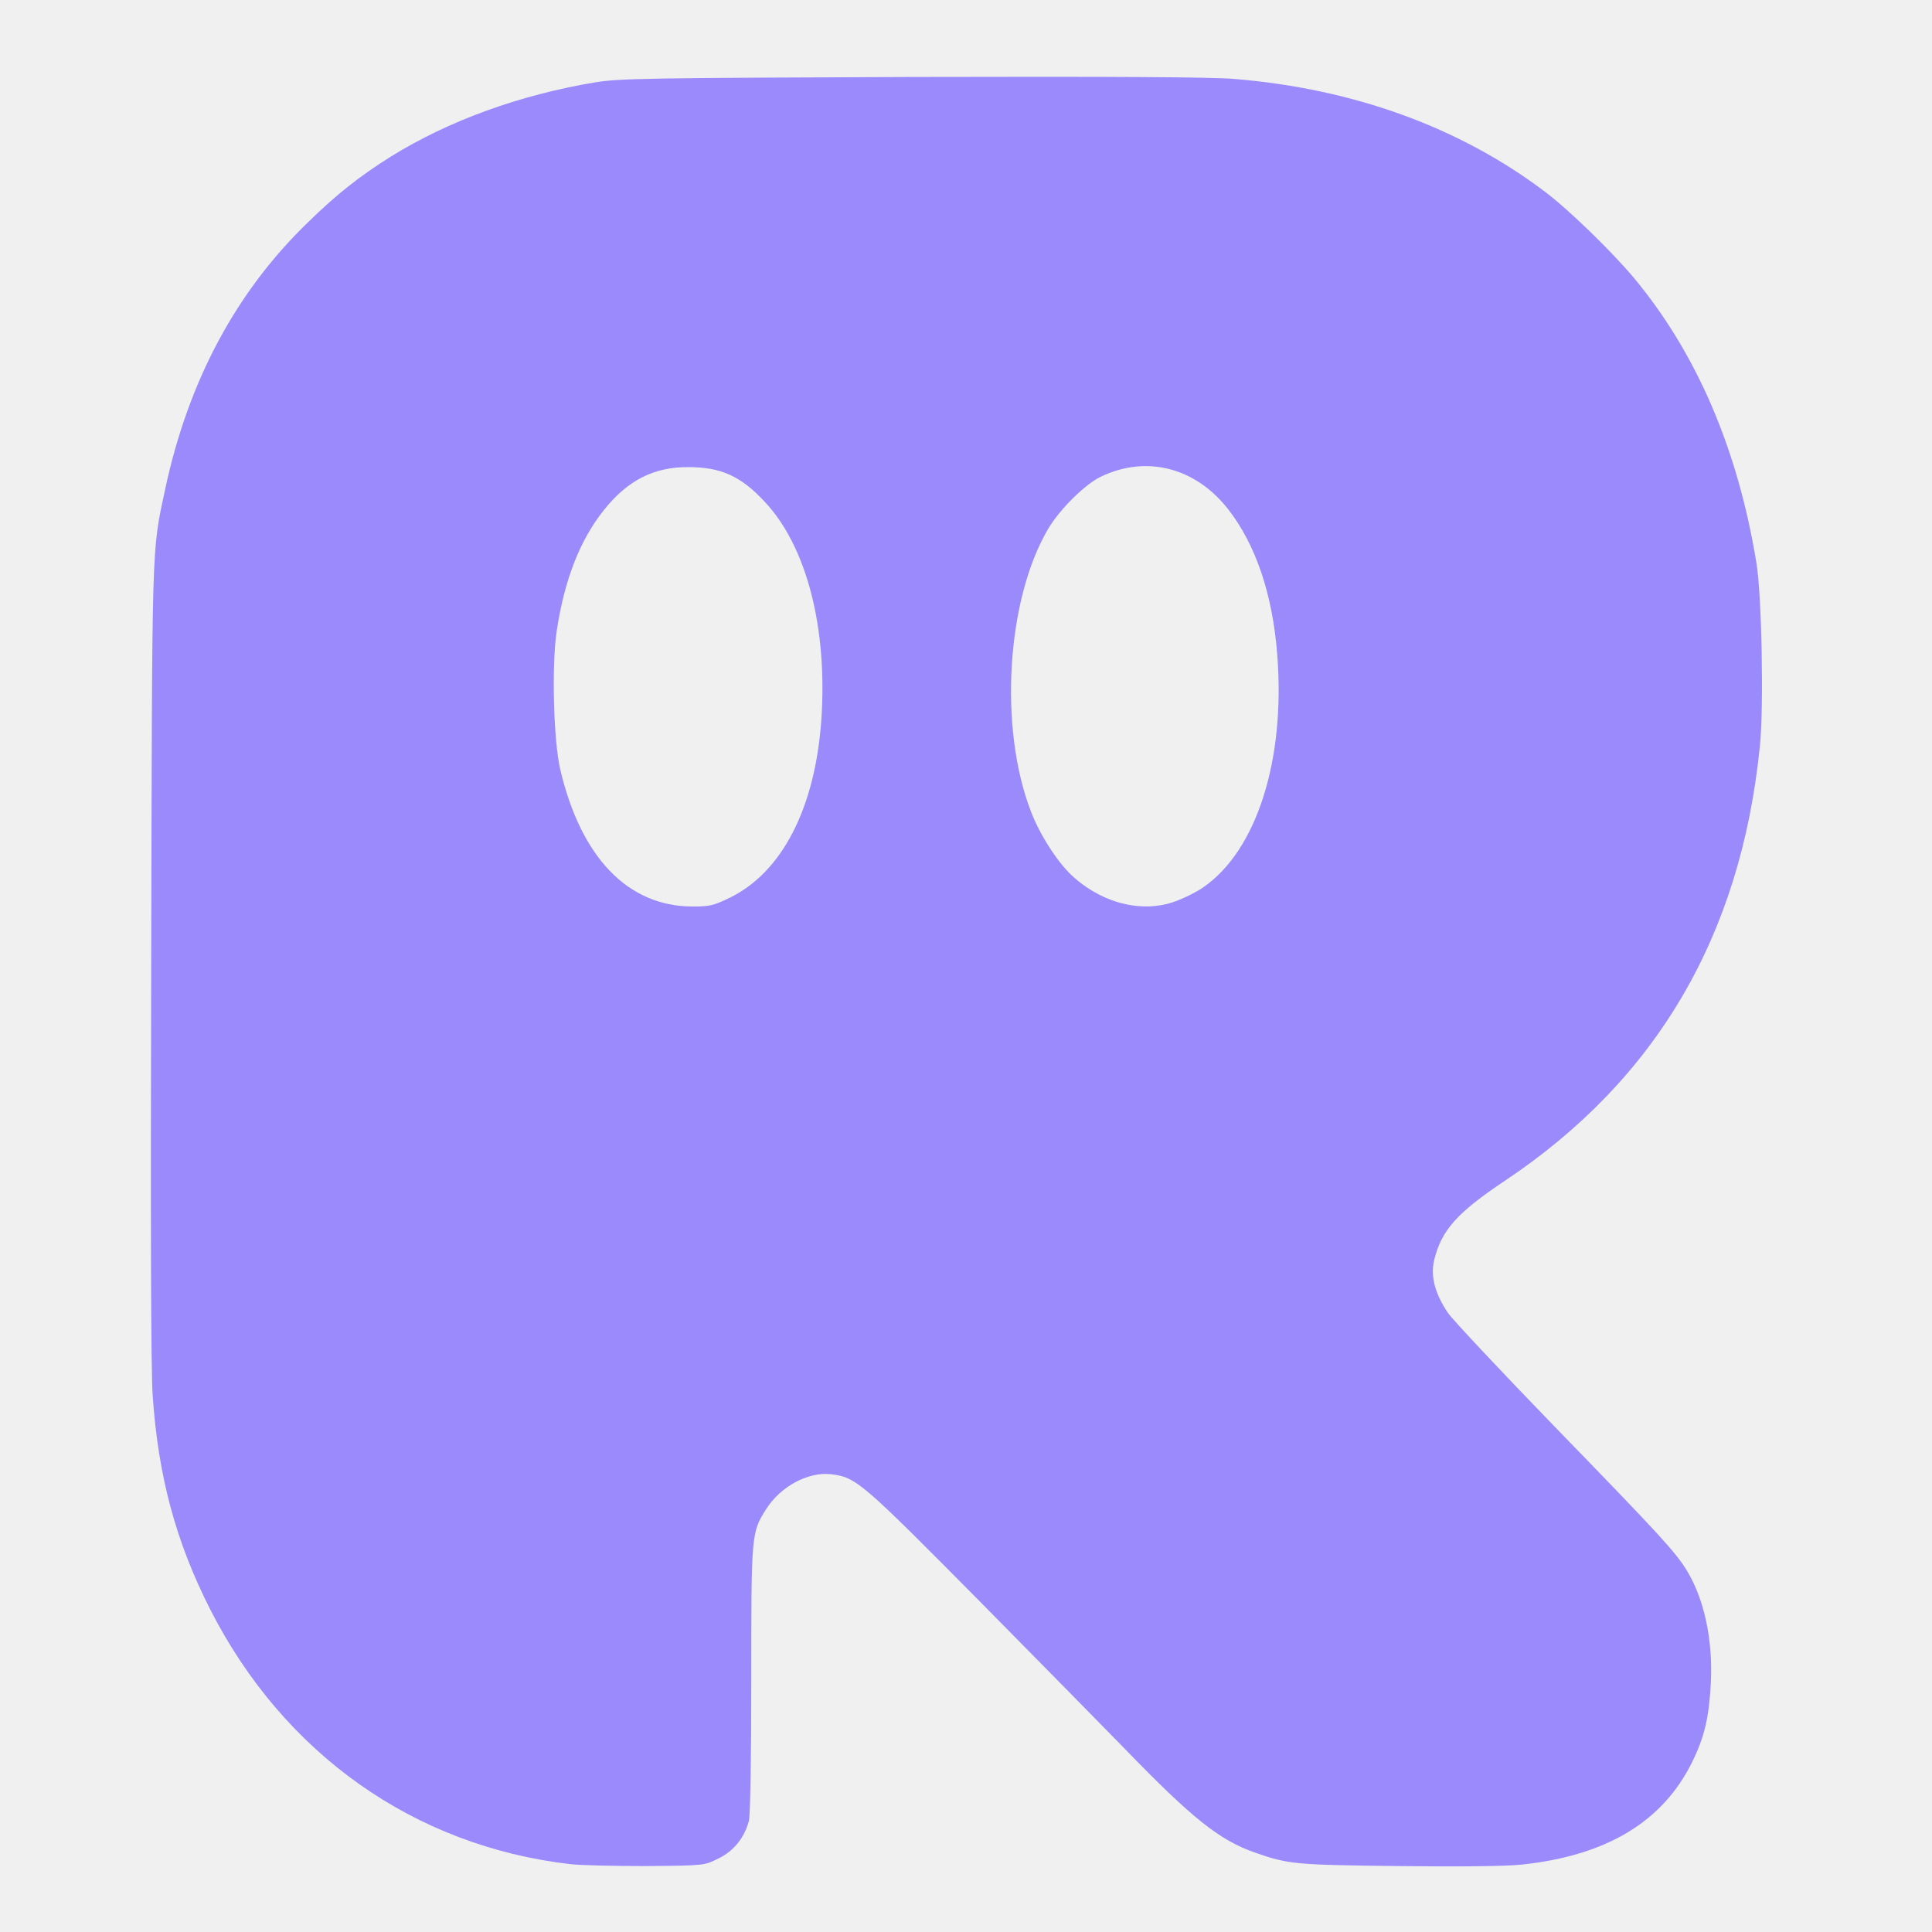
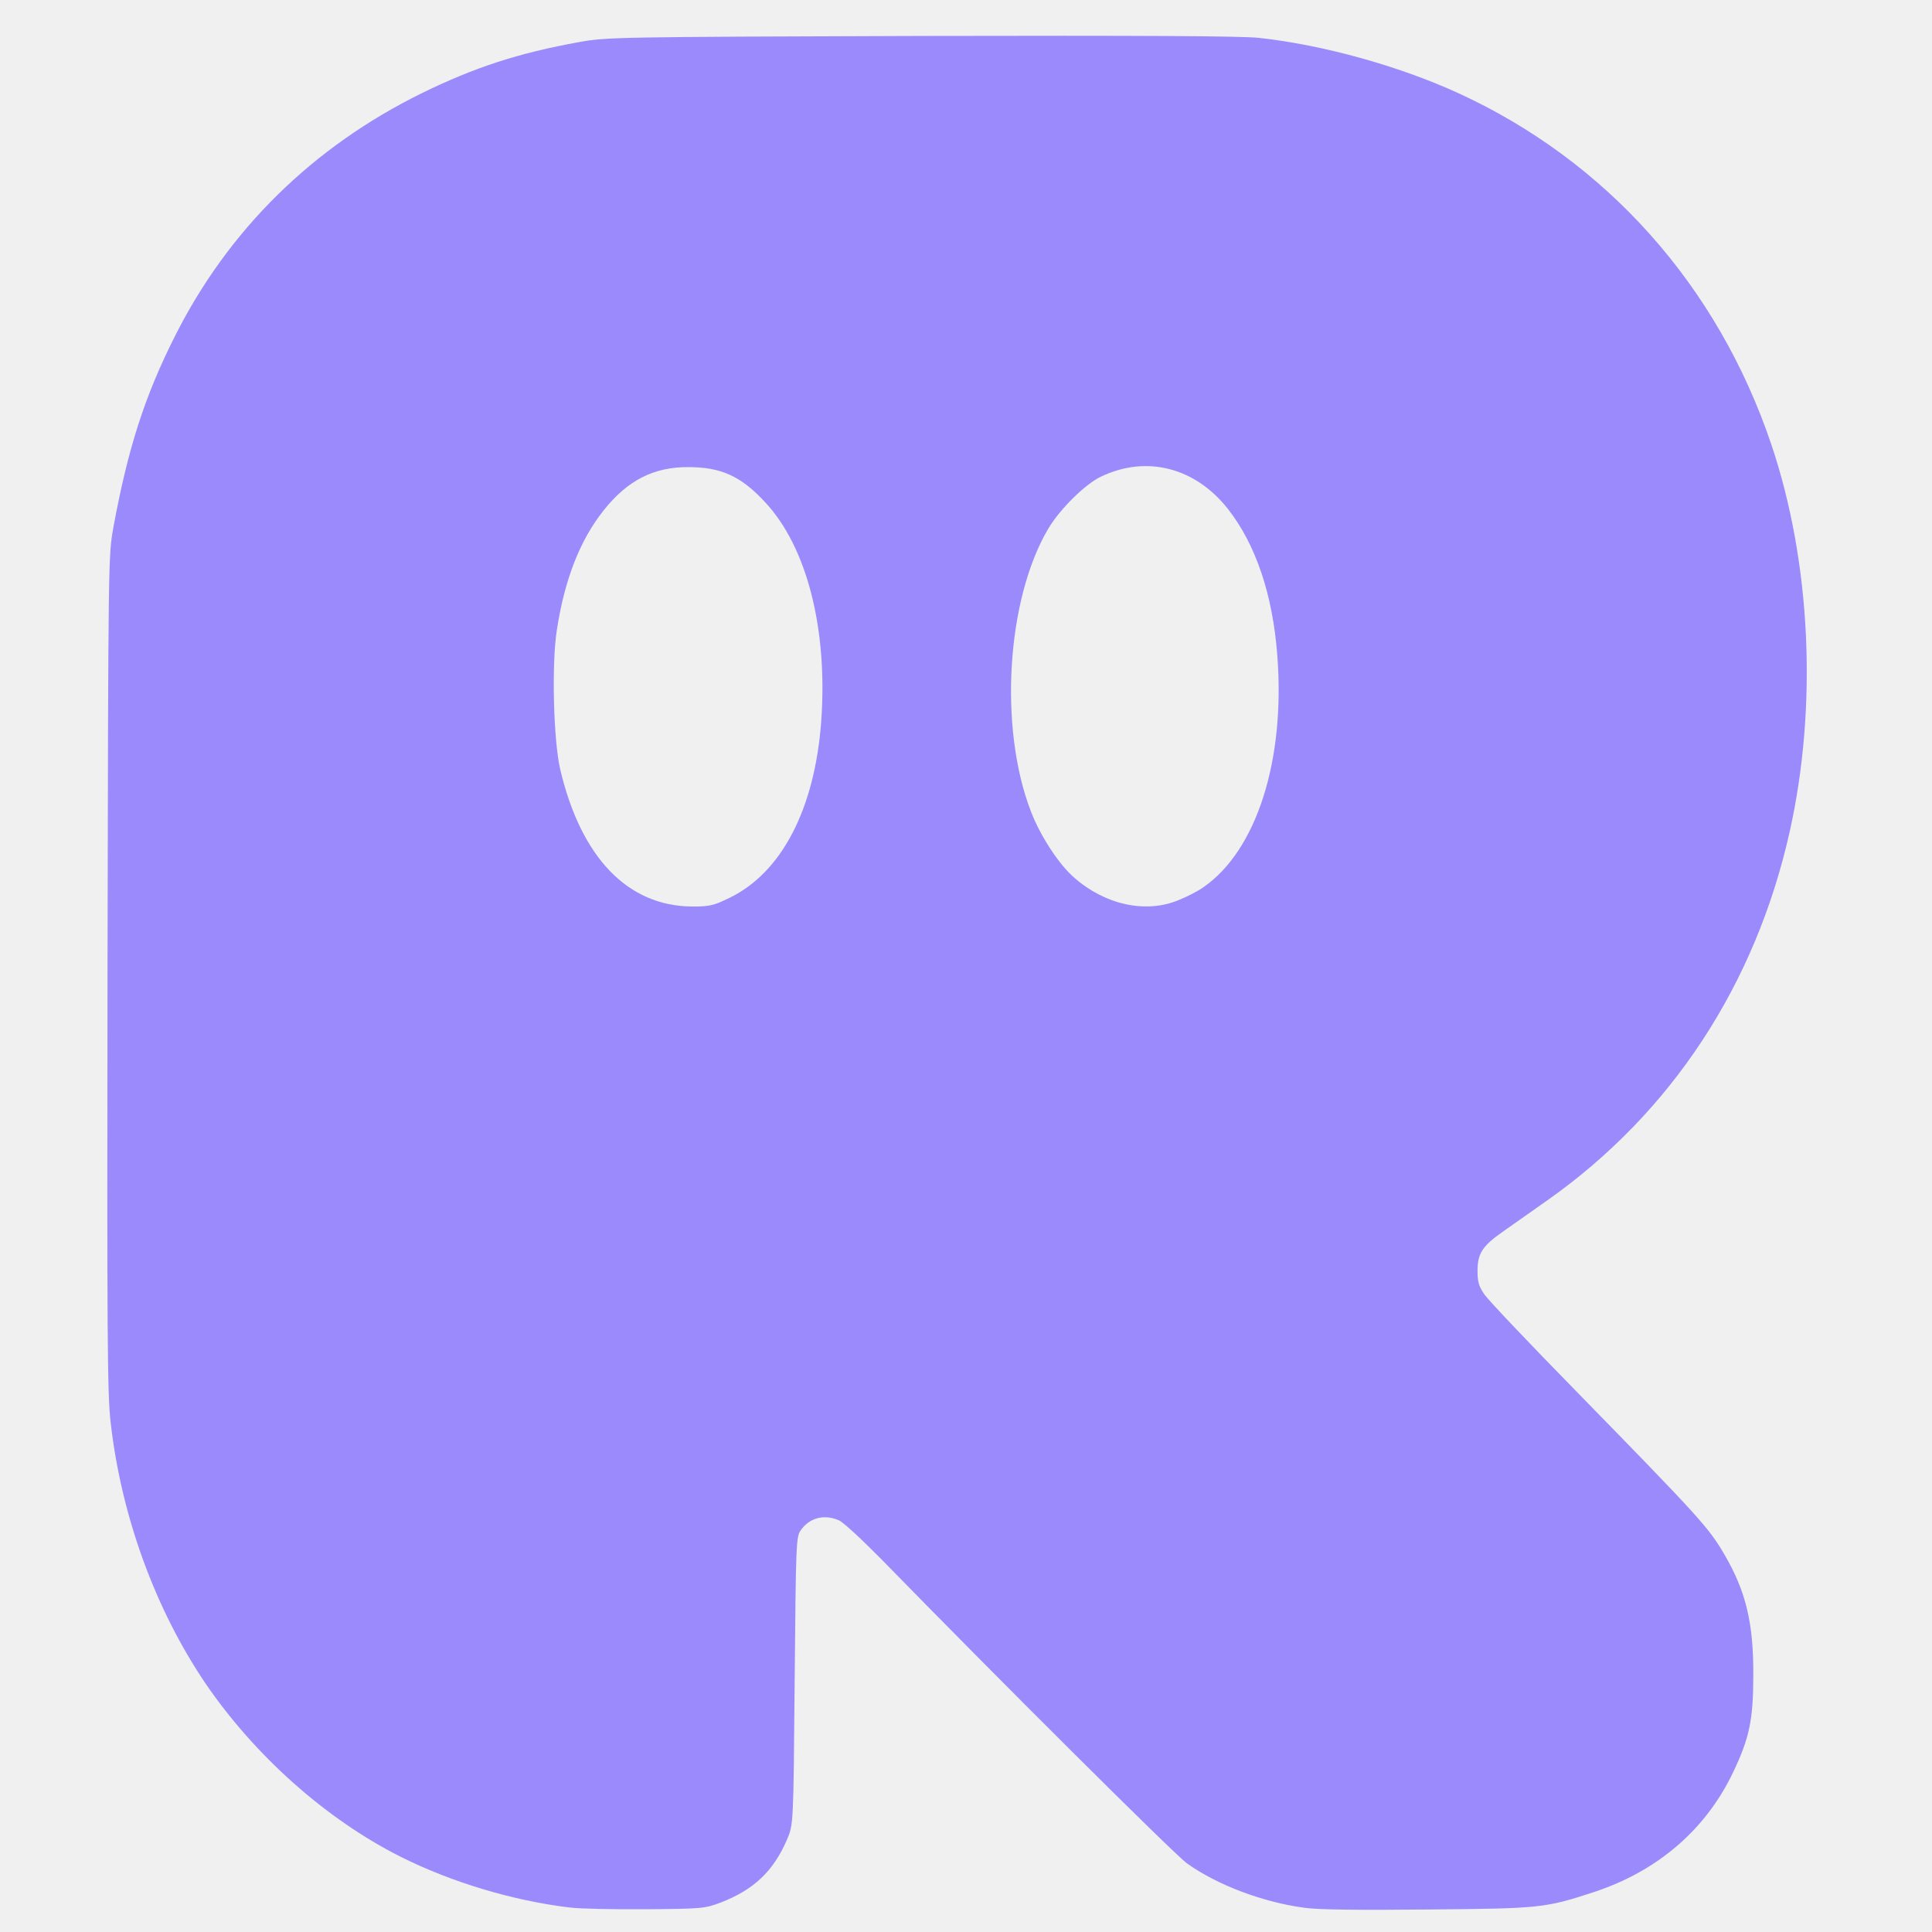
<svg xmlns="http://www.w3.org/2000/svg" width="150" height="150" viewBox="0 0 150 150" fill="none">
-   <path d="M44.279 144.732C32.14 143.328 22.025 136.151 16.328 124.969C13.633 119.666 12.283 114.608 11.852 108.333C11.72 106.309 11.683 95.256 11.74 74.688C11.815 41.475 11.758 42.972 12.826 37.971C14.625 29.562 18.334 22.648 23.917 17.253C26.165 15.061 27.925 13.675 30.342 12.158C34.838 9.367 40.364 7.362 46.246 6.387C48.138 6.088 50.235 6.052 70.786 5.976C85.996 5.939 94.09 5.976 95.795 6.126C105.05 6.876 113.329 9.873 119.96 14.893C121.796 16.279 125.092 19.482 126.798 21.506C131.705 27.369 134.928 34.861 136.371 43.723C136.782 46.196 136.952 54.981 136.633 57.96C135.153 72.665 128.595 83.831 116.831 91.679C113.104 94.172 111.904 95.52 111.343 97.861C111.061 99.098 111.399 100.409 112.41 101.925C112.804 102.487 116.495 106.421 120.616 110.674C128.952 119.255 130.095 120.509 130.975 121.952C132.324 124.18 132.999 127.329 132.829 130.7C132.68 133.36 132.343 134.84 131.386 136.788C129.102 141.435 124.737 144.076 118.124 144.769C116.831 144.9 113.44 144.937 108.533 144.881C100.57 144.788 100.048 144.75 97.424 143.83C94.688 142.875 92.572 141.189 87.382 135.832C85.884 134.297 80.788 129.107 76.049 124.311C66.851 115.021 66.476 114.702 64.53 114.459C62.75 114.253 60.615 115.396 59.491 117.156C58.329 118.992 58.329 119.049 58.329 130.4C58.329 136.582 58.254 140.984 58.143 141.378C57.786 142.706 56.943 143.738 55.763 144.299C54.677 144.842 54.677 144.842 50.181 144.881C47.709 144.881 45.05 144.824 44.28 144.731L44.279 144.732ZM55.219 73.472C61.101 72.237 65.411 66.747 66.871 58.674C67.34 56.07 67.34 51.143 66.871 48.465C65.711 41.814 62.882 36.906 58.816 34.451C55.649 32.522 52.053 32.373 48.775 34.04C47.089 34.902 45.608 36.101 44.373 37.655C38.883 44.511 37.891 57.12 42.161 65.604C44.241 69.725 47.706 72.649 51.434 73.472C52.971 73.808 53.663 73.808 55.219 73.472ZM90.999 73.378C96.751 71.917 101.097 66.185 102.369 58.392C102.745 56.107 102.688 50.562 102.277 48.182C100.797 39.846 96.412 34.189 90.475 32.972C89.106 32.71 88.864 32.71 87.382 32.989C84.461 33.57 81.913 35.144 79.927 37.598C75.412 43.219 73.839 53.446 76.238 61.859C77.924 67.779 81.839 72.124 86.654 73.378C88.414 73.829 89.221 73.829 90.999 73.378Z" fill="#9B8AFB" />
-   <path d="M50.873 74.034C46.303 73.04 42.199 68.826 40.364 63.261C38.435 57.379 38.435 49.66 40.364 43.721C41.939 38.833 44.672 35.274 48.213 33.474C49.992 32.575 51.08 32.35 53.533 32.35C55.444 32.35 56.006 32.424 57.074 32.818C62.394 34.691 66.03 39.992 67.433 47.898C67.921 50.633 67.921 56.571 67.433 59.232C66.179 66.144 62.994 70.997 58.254 73.207C56.006 74.256 53.309 74.556 50.873 74.032V74.034ZM56.643 69.706C60.708 67.739 63.274 62.756 63.763 55.955C64.269 48.8 62.639 42.429 59.378 38.965C57.524 36.96 55.968 36.267 53.441 36.267C50.762 36.248 48.719 37.298 46.884 39.603C45.03 41.925 43.831 44.997 43.231 48.931C42.82 51.554 42.969 57.455 43.493 59.723C45.103 66.578 48.738 70.363 53.758 70.382C55.107 70.382 55.407 70.306 56.643 69.707V69.706Z" fill="#9B8AFB" />
-   <path d="M86.09 73.94C84.049 73.397 82.231 72.365 80.564 70.773C76.554 66.934 74.607 61.443 74.55 53.8C74.493 42.299 79.195 33.981 86.652 32.465C89.294 31.921 91.504 32.221 94.014 33.458C97.517 35.181 100.289 38.814 101.845 43.685C102.894 47.001 103.174 48.93 103.174 53.426C103.193 57.772 103.006 59.439 102.125 62.381C99.653 70.792 92.833 75.701 86.089 73.94H86.09ZM91.486 69.893C92.142 69.633 93.021 69.182 93.434 68.882C97.574 66.016 99.805 58.992 99.167 50.862C98.81 46.158 97.498 42.281 95.346 39.527C92.817 36.306 89.032 35.313 85.492 36.999C84.256 37.58 82.289 39.527 81.389 41.044C78.148 46.515 77.53 56.499 80.04 62.999C80.751 64.873 82.215 67.12 83.393 68.131C85.792 70.249 88.938 70.941 91.486 69.892V69.893Z" fill="#9B8AFB" />
+   <g clip-path="url(#clip0_4438_2)">
+     <path d="M44.279 144.732C32.14 143.328 22.025 136.151 16.328 124.969C13.633 119.666 12.283 114.608 11.852 108.333C11.72 106.309 11.683 95.256 11.74 74.688C11.815 41.475 11.758 42.972 12.826 37.971C14.625 29.562 18.334 22.648 23.917 17.253C26.165 15.061 27.925 13.675 30.342 12.158C34.838 9.367 40.364 7.362 46.246 6.387C48.138 6.088 50.235 6.052 70.786 5.976C85.996 5.939 94.09 5.976 95.795 6.126C105.05 6.876 113.329 9.873 119.96 14.893C121.796 16.279 125.092 19.482 126.798 21.506C131.705 27.369 134.928 34.861 136.371 43.723C136.782 46.196 136.952 54.981 136.633 57.96C135.153 72.665 128.595 83.831 116.831 91.679C113.104 94.172 111.904 95.52 111.343 97.861C111.061 99.098 111.399 100.409 112.41 101.925C112.804 102.487 116.495 106.421 120.616 110.674C128.952 119.255 130.095 120.509 130.975 121.952C132.324 124.18 132.999 127.329 132.829 130.7C132.68 133.36 132.343 134.84 131.386 136.788C129.102 141.435 124.737 144.076 118.124 144.769C116.831 144.9 113.44 144.937 108.533 144.881C100.57 144.788 100.048 144.75 97.424 143.83C94.688 142.875 92.572 141.189 87.382 135.832C85.884 134.297 80.788 129.107 76.049 124.311C66.851 115.021 66.476 114.702 64.53 114.459C62.75 114.253 60.615 115.396 59.491 117.156C58.329 118.992 58.329 119.049 58.329 130.4C58.329 136.582 58.254 140.984 58.143 141.378C57.786 142.706 56.943 143.738 55.763 144.299C54.677 144.842 54.677 144.842 50.181 144.881C47.709 144.881 45.05 144.824 44.28 144.731L44.279 144.732ZM55.219 73.472C61.101 72.237 65.411 66.747 66.871 58.674C67.34 56.07 67.34 51.143 66.871 48.465C65.711 41.814 62.882 36.906 58.816 34.451C55.649 32.522 52.053 32.373 48.775 34.04C47.089 34.902 45.608 36.101 44.373 37.655C38.883 44.511 37.891 57.12 42.161 65.604C44.241 69.725 47.706 72.649 51.434 73.472C52.971 73.808 53.663 73.808 55.219 73.472ZM90.999 73.378C96.751 71.917 101.097 66.185 102.369 58.392C102.745 56.107 102.688 50.562 102.277 48.182C100.797 39.846 96.412 34.189 90.475 32.972C89.106 32.71 88.864 32.71 87.382 32.989C84.461 33.57 81.913 35.144 79.927 37.598C75.412 43.219 73.839 53.446 76.238 61.859C77.924 67.779 81.839 72.124 86.654 73.378C88.414 73.829 89.221 73.829 90.999 73.378Z" fill="#9B8AFB" />
+     <path d="M44.279 148.104C39.819 147.579 35.006 146.118 31.091 144.151C25.32 141.247 19.775 136.302 15.954 130.7C12.058 124.948 9.416 117.717 8.592 110.449C8.33 108.276 8.31 103.686 8.348 75.531C8.405 43.123 8.405 43.123 8.816 40.875C9.942 34.787 11.234 30.759 13.575 26.114C17.735 17.833 24.272 11.408 32.758 7.23C36.86 5.226 40.232 4.12 45.009 3.259C47.127 2.885 47.763 2.866 71.535 2.791C88.508 2.755 96.449 2.791 97.762 2.942C102.726 3.485 108.571 5.115 113.142 7.193C124.718 12.477 133.373 22.18 137.531 34.525C140.603 43.648 141.127 54.813 138.955 64.553C136.296 76.469 129.757 86.396 120.184 93.159C118.986 94.002 117.412 95.109 116.7 95.613C115.09 96.737 114.714 97.317 114.714 98.685C114.714 99.527 114.826 99.884 115.239 100.484C115.52 100.916 118.743 104.305 122.413 108.052C132.023 117.885 132.661 118.598 133.897 120.714C135.545 123.543 136.145 125.996 136.126 130.044C136.126 133.51 135.826 134.951 134.552 137.612C132.434 142.051 128.706 145.255 123.799 146.885C119.96 148.139 119.66 148.177 110.891 148.252C105.59 148.309 102.331 148.271 101.281 148.12C98.06 147.69 94.518 146.36 92.159 144.674C91.184 143.981 77.171 130.025 68.441 121.07C66.943 119.554 65.463 118.168 65.125 118.036C63.965 117.53 62.822 117.849 62.147 118.842C61.81 119.349 61.791 119.966 61.697 130.513C61.604 141.657 61.604 141.657 61.097 142.838C60.048 145.274 58.53 146.717 55.965 147.709C54.711 148.177 54.541 148.196 50.177 148.234C47.705 148.252 45.044 148.198 44.276 148.103L44.279 148.104ZM55.2 143.74C56.38 143.178 57.224 142.148 57.578 140.817C57.689 140.425 57.765 136.023 57.765 129.841C57.765 118.488 57.765 118.431 58.926 116.596C60.143 114.686 62.072 113.729 64.488 113.88C67.017 114.029 66.943 113.973 76.609 123.753C81.348 128.549 86.444 133.737 87.943 135.272C93.131 140.63 95.249 142.317 97.984 143.272C100.569 144.172 101.188 144.227 108.532 144.321C116.174 144.415 118.422 144.284 121.345 143.553C124.51 142.746 127.508 140.931 129.232 138.795C130.318 137.445 131.461 135.123 131.873 133.418C132.585 130.532 132.21 126.298 131.011 123.676C130.168 121.822 129.082 120.566 122.939 114.216C112.861 103.856 111.98 102.9 111.343 101.589C110.649 100.185 110.462 98.723 110.781 97.338C111.343 94.958 112.524 93.627 116.269 91.118C128.035 83.25 134.591 72.103 136.071 57.398C136.371 54.494 136.22 46.795 135.809 44.285C134.385 35.461 131.145 27.93 126.236 22.067C124.532 20.043 121.234 16.841 119.398 15.455C112.767 10.434 104.486 7.438 95.233 6.687C93.529 6.538 85.606 6.501 70.787 6.538C50.78 6.612 48.682 6.649 46.809 6.949C40.927 7.924 35.4 9.927 30.904 12.72C28.487 14.237 26.727 15.623 24.479 17.814C18.897 23.21 15.188 30.122 13.388 38.533C12.321 43.515 12.378 42.093 12.302 74.688C12.21 105.955 12.266 108.839 12.996 112.829C15.842 128.601 27.101 140.76 41.508 143.626C44.544 144.226 45.968 144.337 50.181 144.319C54.117 144.283 54.117 144.283 55.202 143.738L55.2 143.74Z" fill="#9B8AFB" />
+     <path d="M50.873 74.034C46.303 73.04 42.199 68.826 40.364 63.261C38.435 57.379 38.435 49.66 40.364 43.721C41.938 38.833 44.672 35.274 48.212 33.474C49.992 32.575 51.08 32.35 53.532 32.35C55.444 32.35 56.006 32.424 57.074 32.818C62.394 34.691 66.029 39.992 67.433 47.898C67.92 50.633 67.92 56.571 67.433 59.232C66.179 66.144 62.994 70.997 58.254 73.207C56.006 74.256 53.309 74.556 50.873 74.032V74.034ZM56.642 69.706C60.708 67.739 63.274 62.756 63.763 55.955C64.269 48.8 62.639 42.429 59.378 38.965C57.523 36.96 55.968 36.267 53.44 36.267C50.762 36.248 48.719 37.298 46.884 39.603C45.029 41.925 43.831 44.997 43.231 48.931C42.819 51.554 42.969 57.455 43.493 59.723C45.103 66.578 48.738 70.363 53.758 70.382C55.107 70.382 55.407 70.306 56.642 69.707V69.706Z" fill="#9B8AFB" />
+     <path d="M86.09 73.94C84.049 73.397 82.231 72.365 80.564 70.773C76.554 66.934 74.607 61.443 74.55 53.8C74.493 42.299 79.195 33.981 86.652 32.465C89.294 31.921 91.504 32.221 94.014 33.458C97.517 35.181 100.289 38.814 101.845 43.685C102.894 47.001 103.174 48.93 103.174 53.426C103.193 57.772 103.006 59.439 102.125 62.381C99.653 70.792 92.833 75.701 86.089 73.94H86.09ZM91.486 69.893C92.142 69.633 93.021 69.182 93.434 68.882C97.574 66.016 99.805 58.992 99.167 50.862C98.81 46.158 97.498 42.281 95.346 39.527C92.817 36.306 89.032 35.313 85.492 36.999C84.256 37.58 82.289 39.527 81.389 41.044C78.148 46.515 77.53 56.499 80.04 62.999C80.751 64.873 82.215 67.12 83.393 68.131C85.792 70.249 88.938 70.941 91.486 69.892V69.893Z" fill="#9B8AFB" />
+   </g>
+   <defs>
+     <clipPath id="clip0_4438_2">
+       <rect width="150" height="150" fill="white" />
+     </clipPath>
+   </defs>
</svg>
